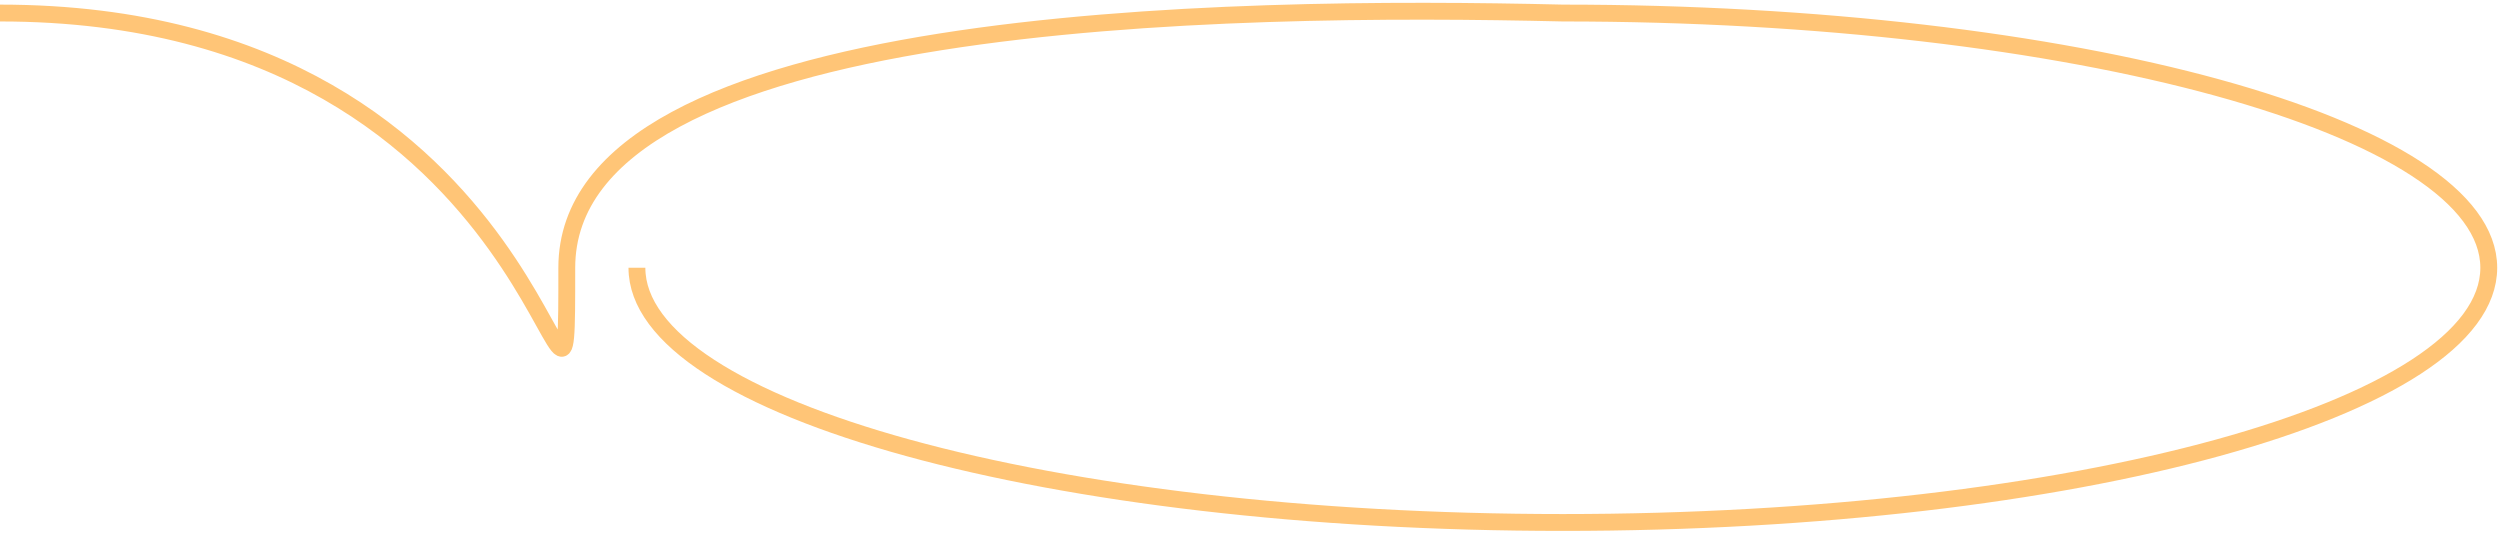
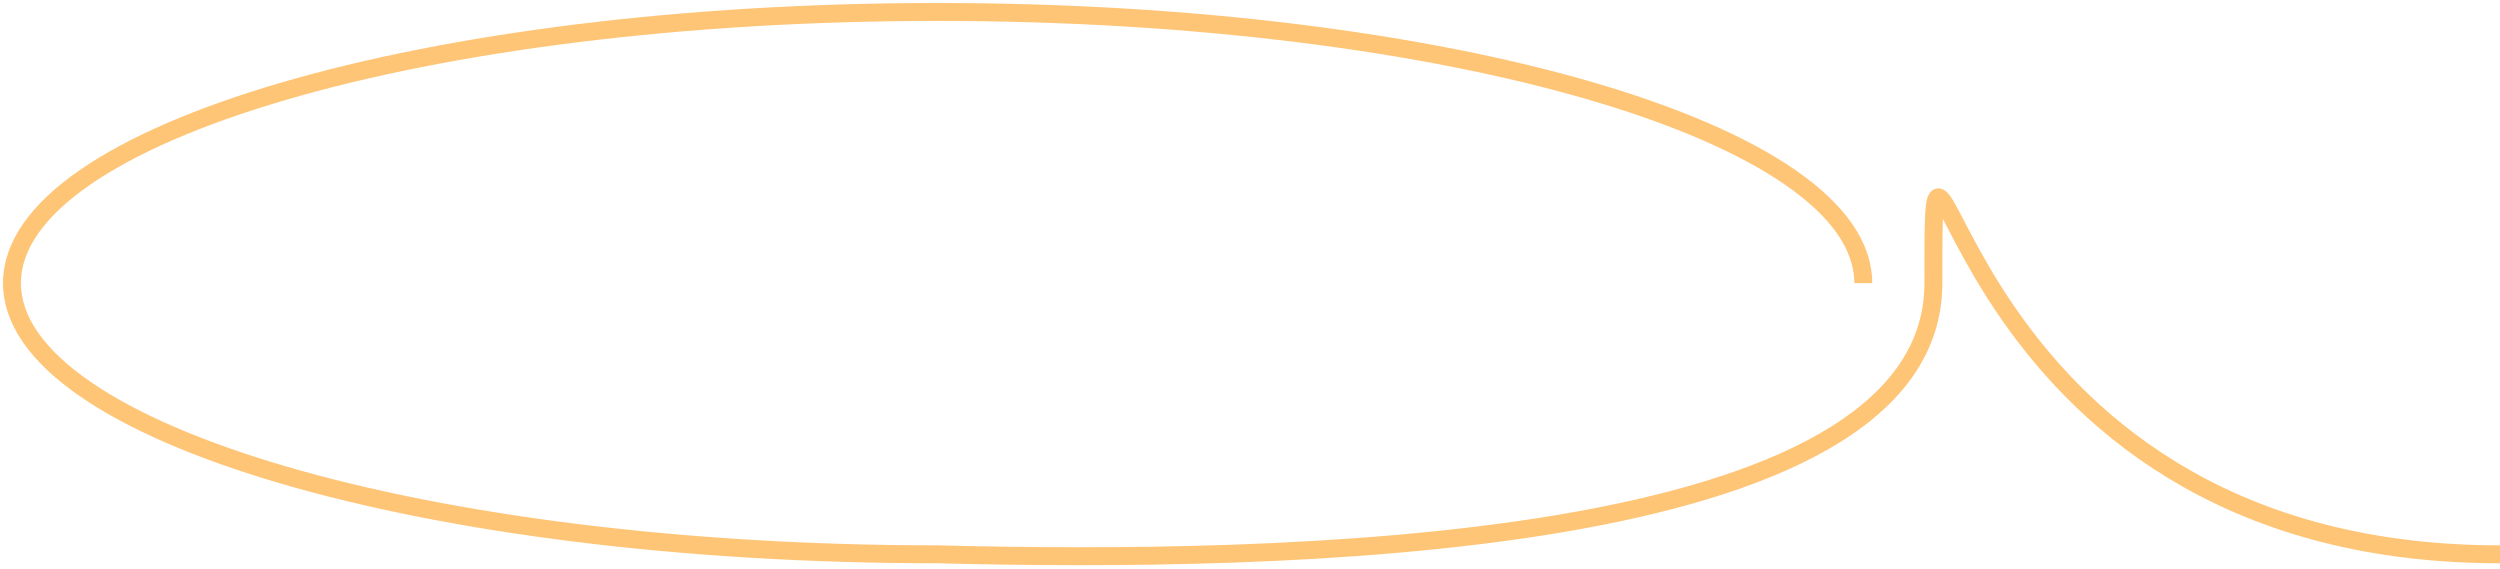
- <svg xmlns="http://www.w3.org/2000/svg" width="445" height="95" viewBox="0 0 445 95" fill="none">
-   <path d="M113.372 47.66C113.372 72.701 187.162 93 278.186 93C369.21 93 443 72.701 443 47.66C443 22.619 369.21 2.32 278.186 2.32C219.086 0.899 100.887 2.32 100.887 47.66C100.887 97.263 100.887 2.32 1.34111e-05 2.32" stroke="#FFC577" stroke-width="3" />
+ <svg xmlns="http://www.w3.org/2000/svg" width="418" height="95" viewBox="0 0 418 95" fill="none">
+   <path d="M311.538 47.34C311.538 22.299 242.245 2 156.769 2C71.292 2 2 22.299 2 47.34C2 72.381 71.292 92.68 156.769 92.68C212.267 94.101 323.262 92.68 323.262 47.34C323.262 -2.263 323.262 92.68 418 92.68" stroke="#FFC577" stroke-width="3" />
</svg>
